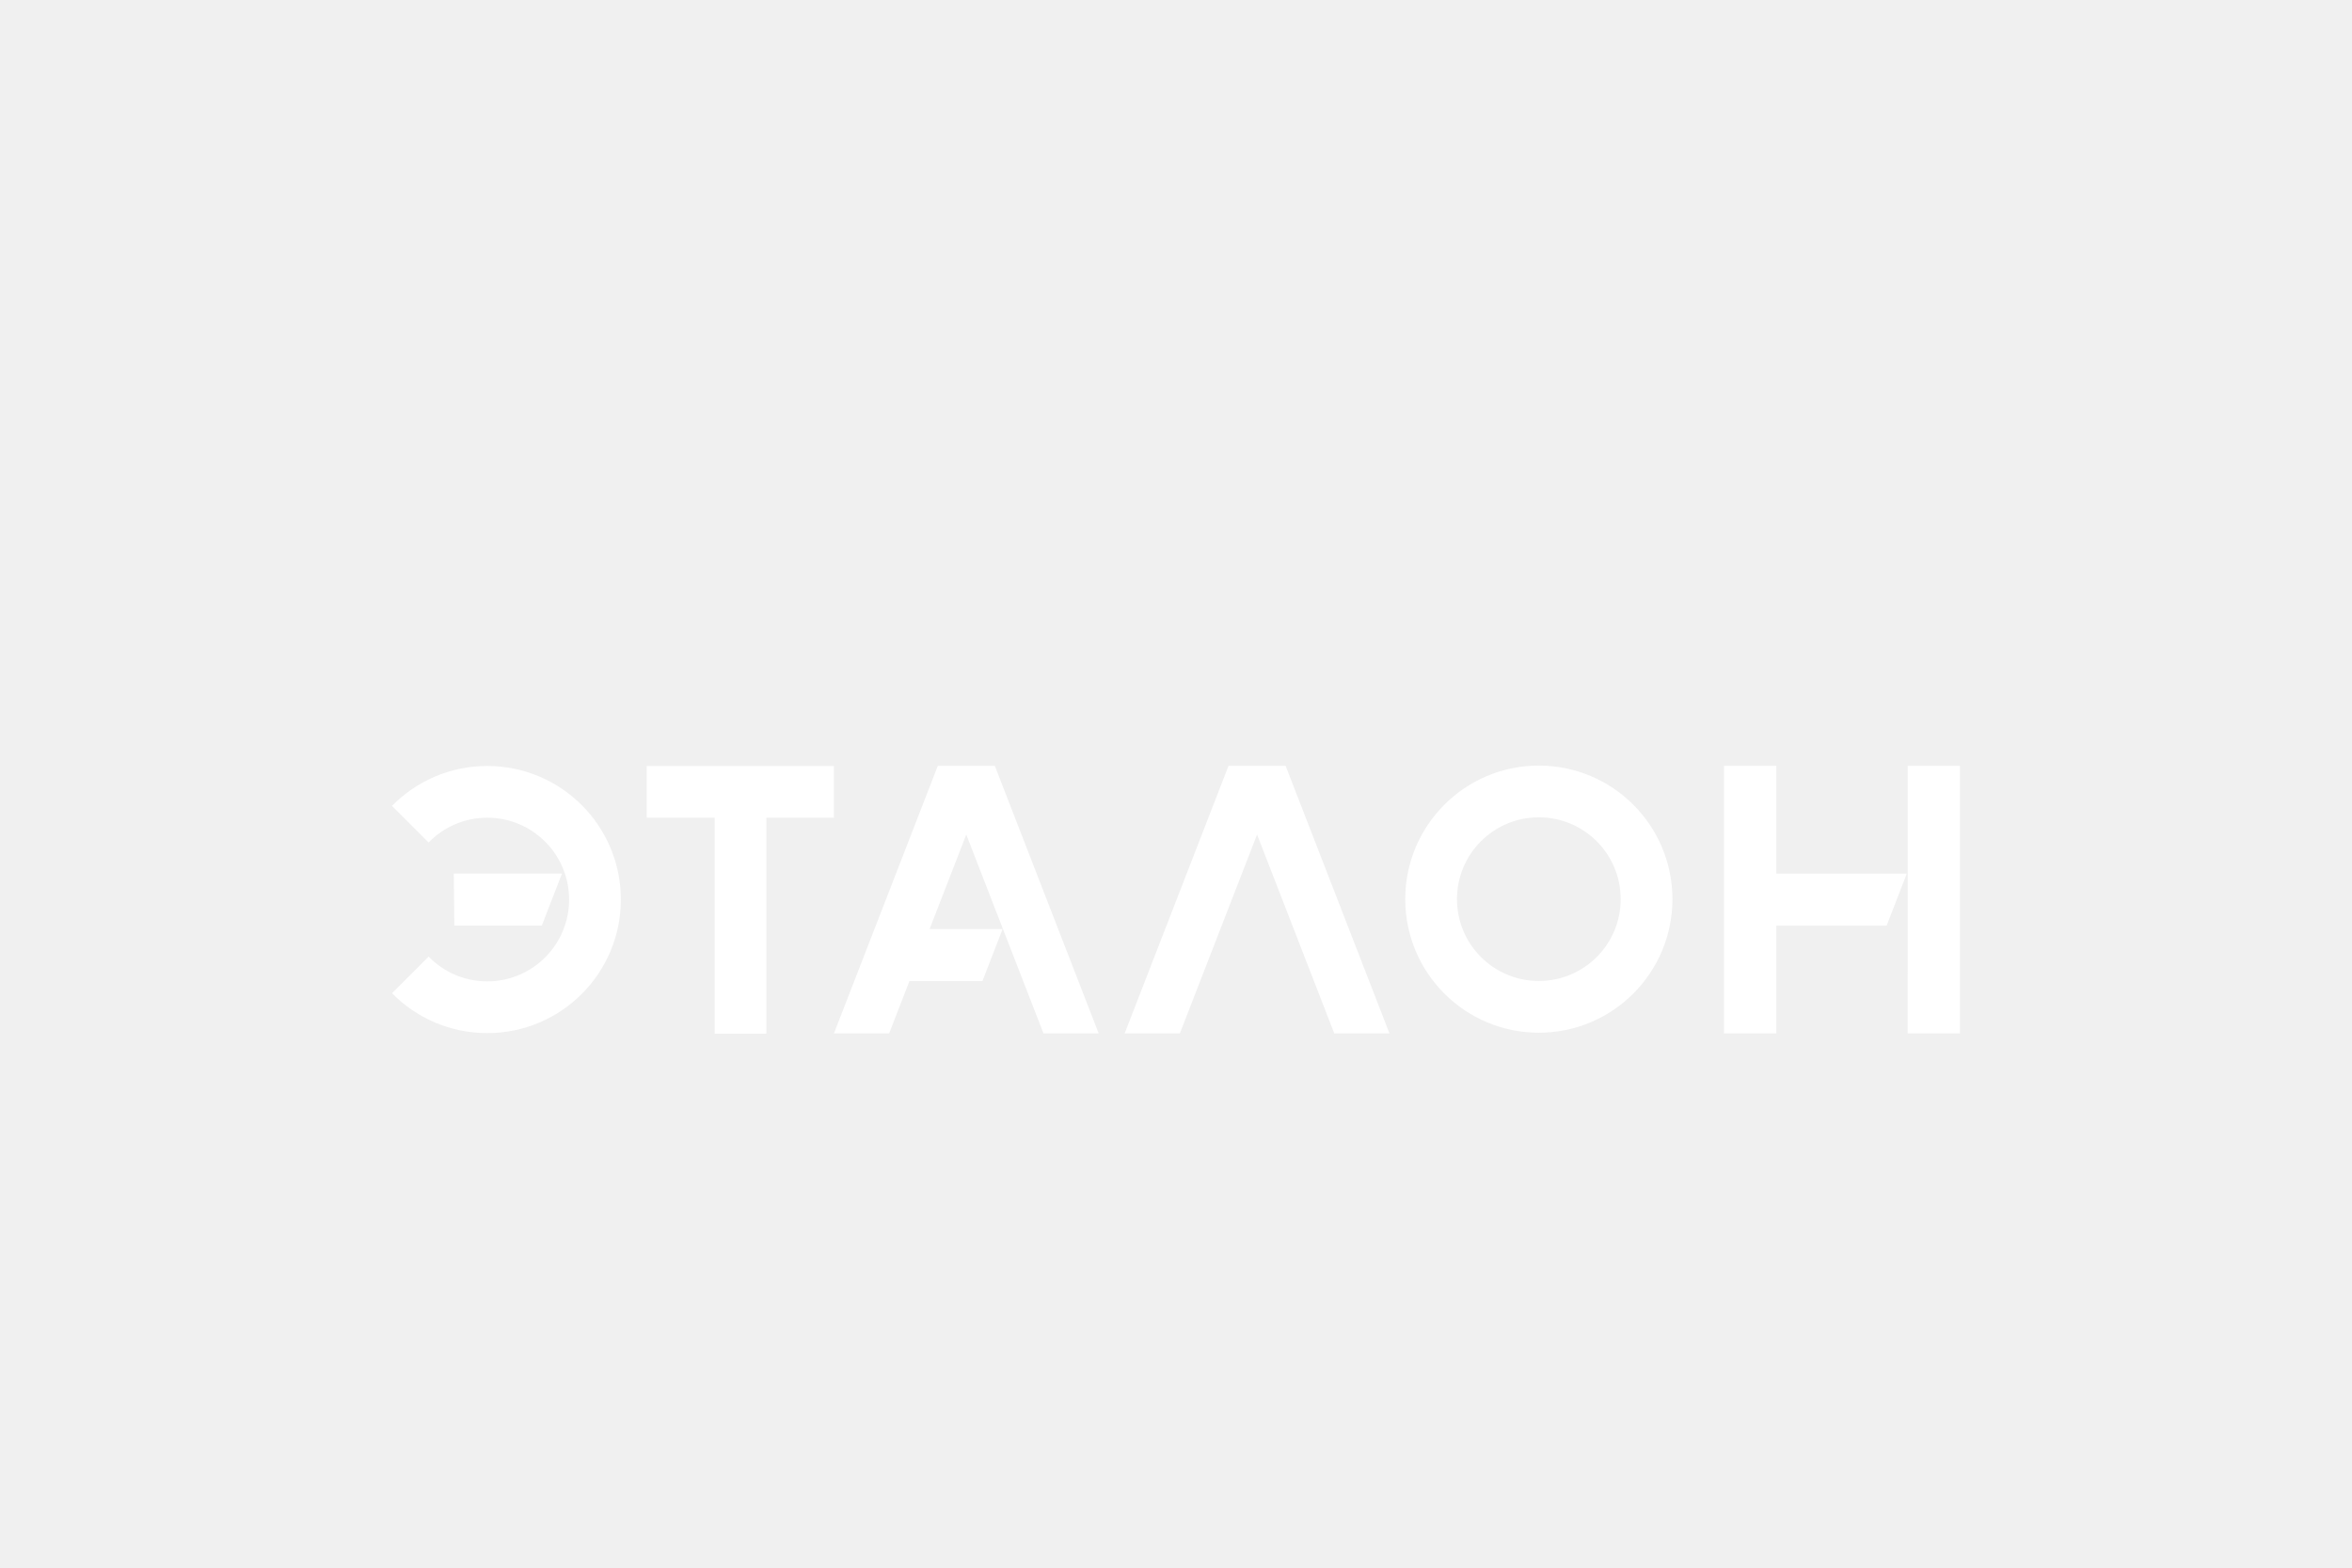
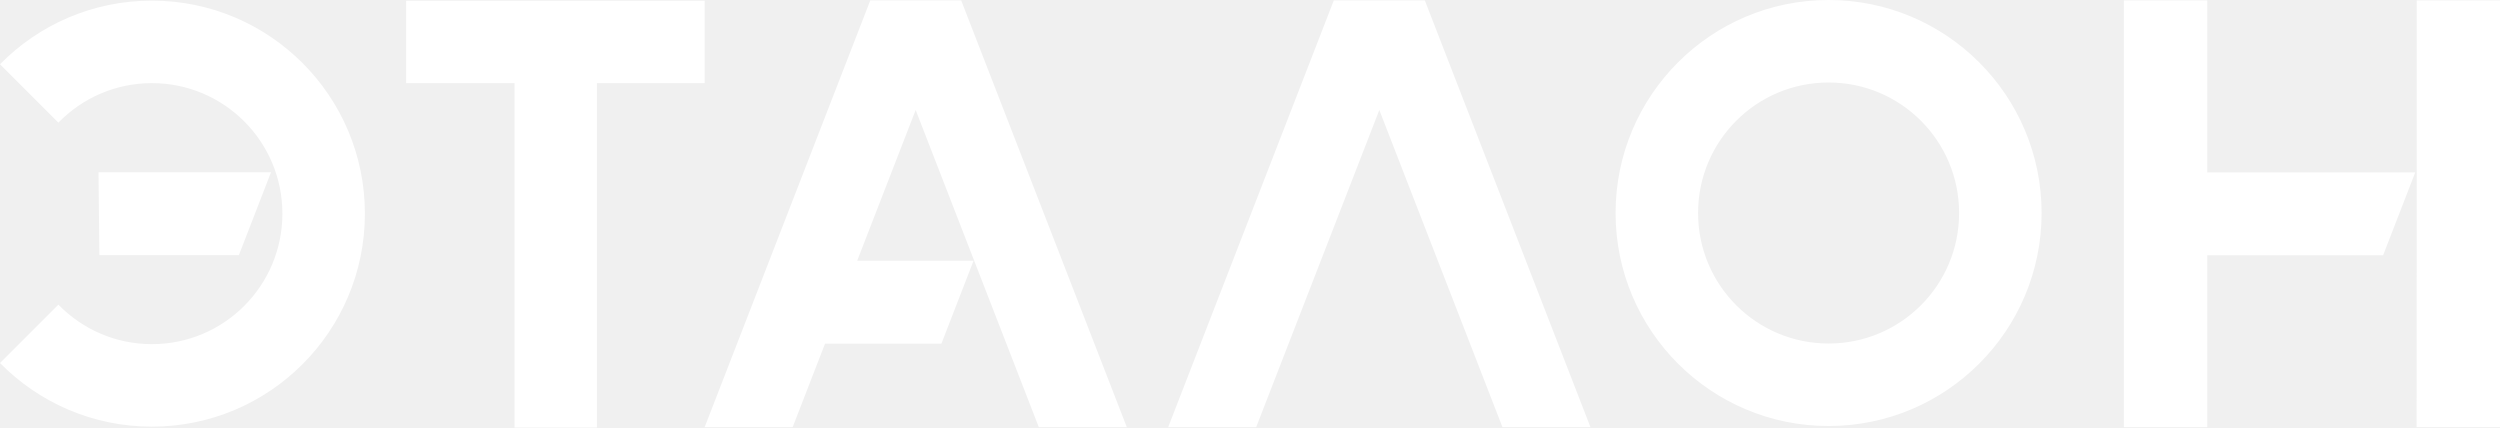
- <svg xmlns="http://www.w3.org/2000/svg" viewBox="0 0 300 200" role="img">
+ <svg xmlns="http://www.w3.org/2000/svg" viewBox="50 97.67 199.99 34.2" role="img" width="199.99" height="34.2">
  <defs>
    <style>
      .cls-1 { fill: #1d1d1b; }
      .cls-2 { fill: #FFFFFF; }
      .cls-3 { fill: #fff; }
    </style>
  </defs>
  <g>
    <path class="cls-2" d="M119.62,97.7l-13.25,34.14h7.04l2.59-6.68h9.31l2.57-6.63h-9.31l4.68-12.06,9.85,25.37h7.04l-13.25-34.14h-7.27ZM106.37,97.73h-23.88v6.59h8.67v27.55h6.59v-27.55h8.62v-6.59ZM62.15,97.72c-4.76,0-9.06,1.95-12.15,5.09l4.67,4.67c1.9-1.95,4.55-3.16,7.48-3.16,5.77,0,10.44,4.67,10.44,10.44s-4.67,10.44-10.44,10.44c-2.93,0-5.58-1.21-7.48-3.16l-4.67,4.67c3.09,3.14,7.39,5.09,12.15,5.09,9.41,0,17.04-7.63,17.04-17.04s-7.63-17.04-17.04-17.04M71.68,111.45h-13.8l.07,6.63h11.16l2.57-6.63ZM226.57,97.7h-6.67v34.14h6.67v-13.75h14.07l2.57-6.63h-16.64v-13.76ZM243.33,97.7v15.34s-.01,18.8-.01,18.8h6.67v-34.14s-6.66,0-6.66,0ZM196.28,97.67c-9.41,0-17.04,7.63-17.04,17.04s7.63,17.04,17.04,17.04,17.04-7.63,17.04-17.04-7.63-17.04-17.04-17.04M196.28,125.15c-5.77,0-10.44-4.67-10.44-10.44s4.67-10.44,10.44-10.44,10.44,4.67,10.44,10.44-4.67,10.44-10.44,10.44M156.7,97.7l-13.25,34.14h7.04l9.85-25.37,9.85,25.37h7.04l-13.25-34.14h-7.27Z" />
  </g>
</svg>
